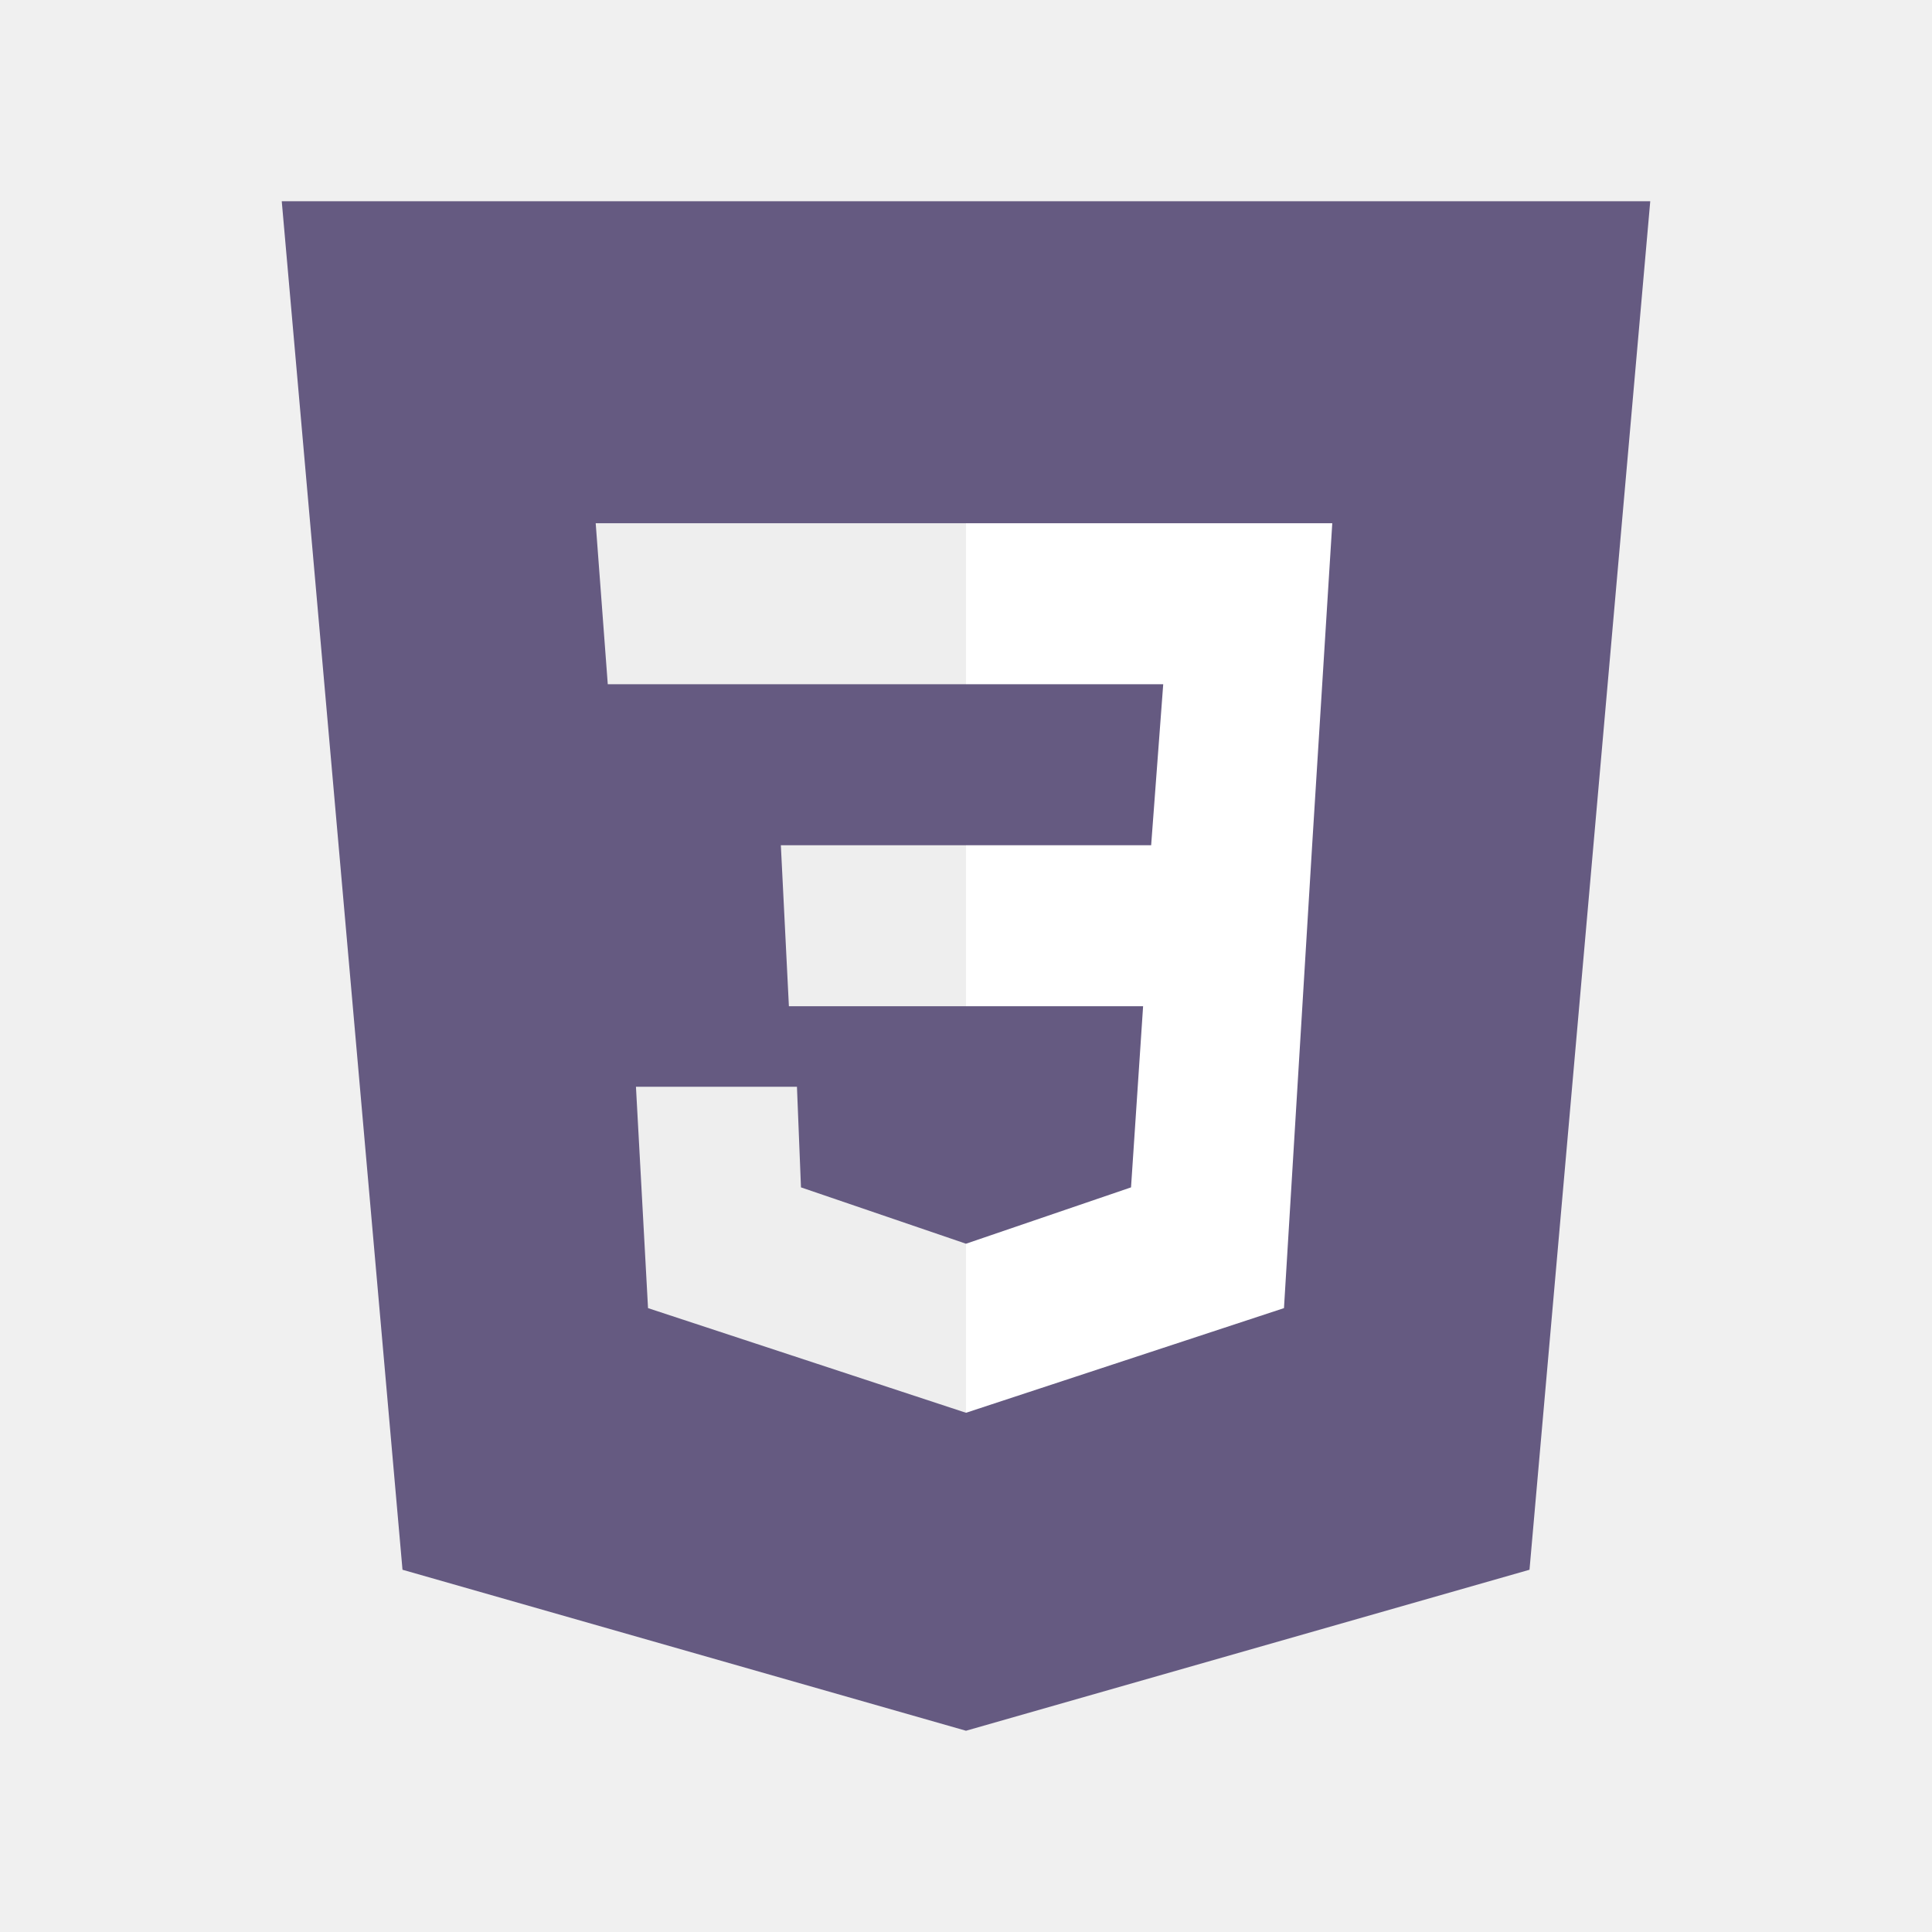
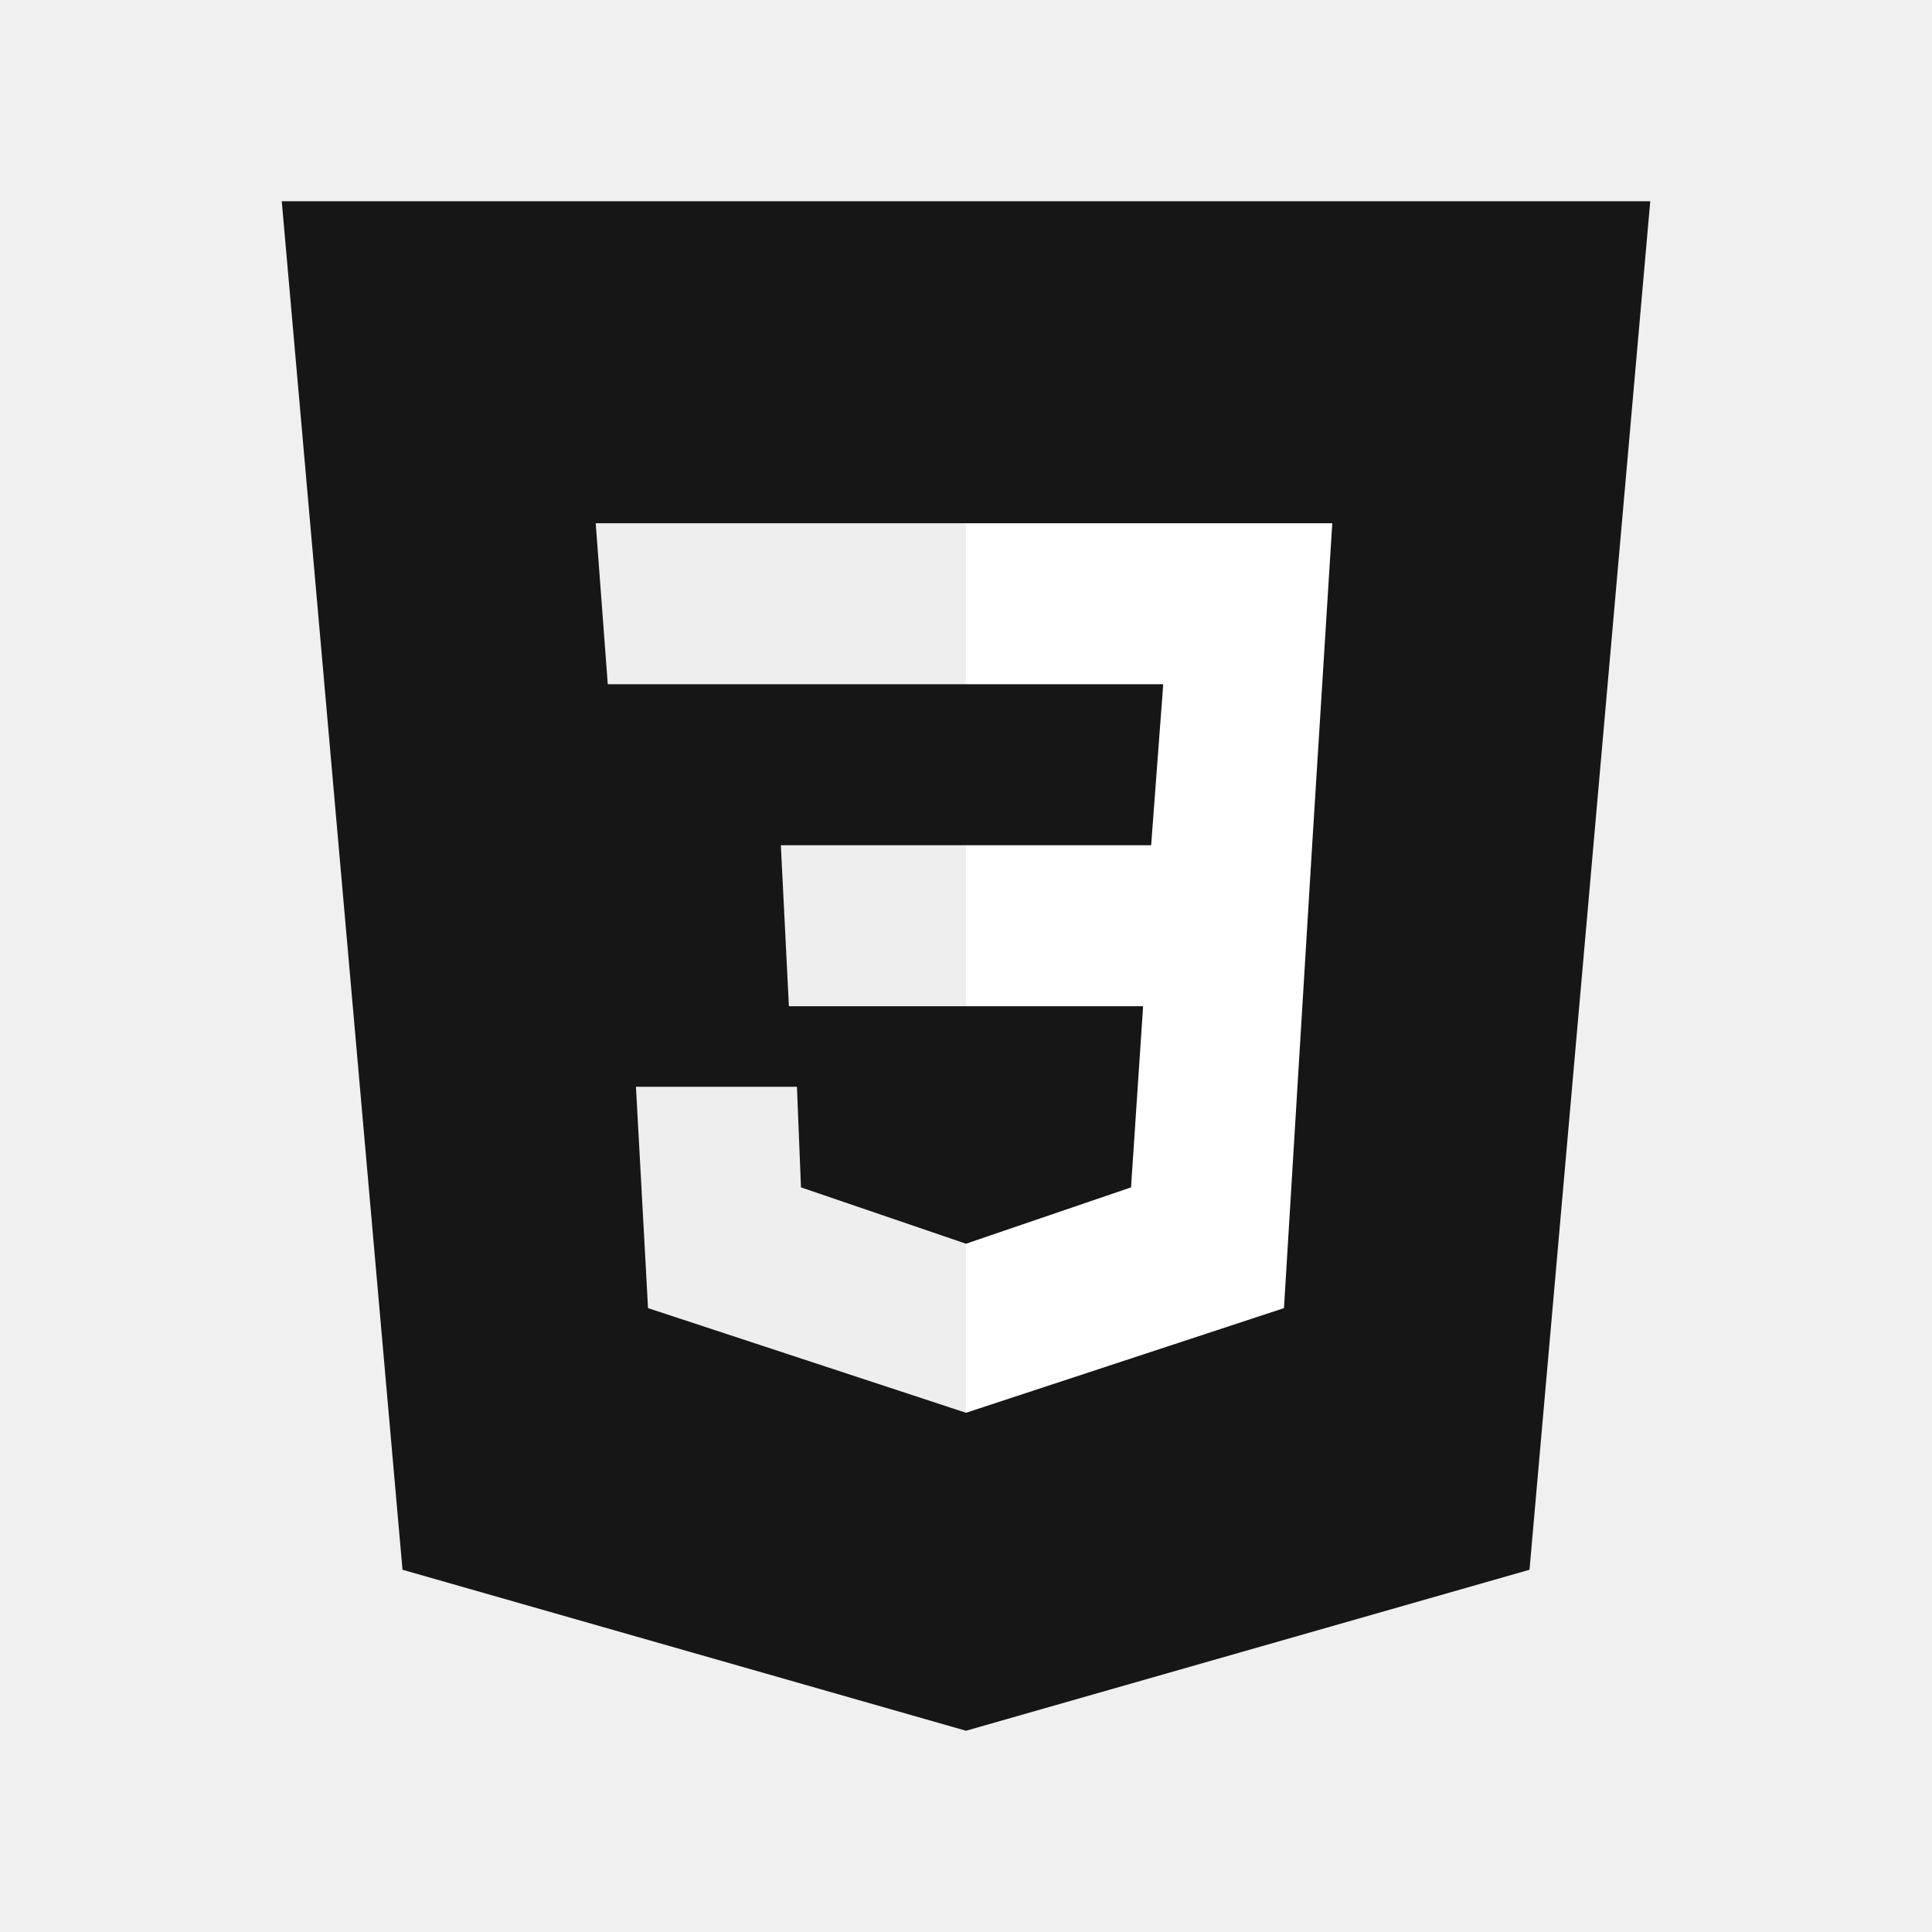
<svg xmlns="http://www.w3.org/2000/svg" viewBox="0 0 48 48" width="96px" height="96px">
-   <path fill="#655a81" d="M41,5H7l3,34l14,4l14-4L41,5L41,5z" />
-   <path fill="#655a81" d="M24 8L24 39.9 35.2 36.7 37.7 8z" />
+   <path fill="#161616" d="M41,5H7l3,34l14,4l14-4L41,5L41,5z" />
+   <path fill="#161616" d="M24 8L24 39.9 35.2 36.7 37.7 8z" />
  <path fill="#FFF" d="M33.1 13L24 13 24 17 28.9 17 28.6 21 24 21 24 25 28.4 25 28.1 29.5 24 30.9 24 35.1 31.9 32.5 32.6 21 32.6 21z" />
  <path fill="#EEE" d="M24,13v4h-8.9l-0.3-4H24z M19.4,21l0.2,4H24v-4H19.4z M19.8,27h-4l0.3,5.5l7.9,2.6v-4.2l-4.1-1.4L19.8,27z" />
</svg>
